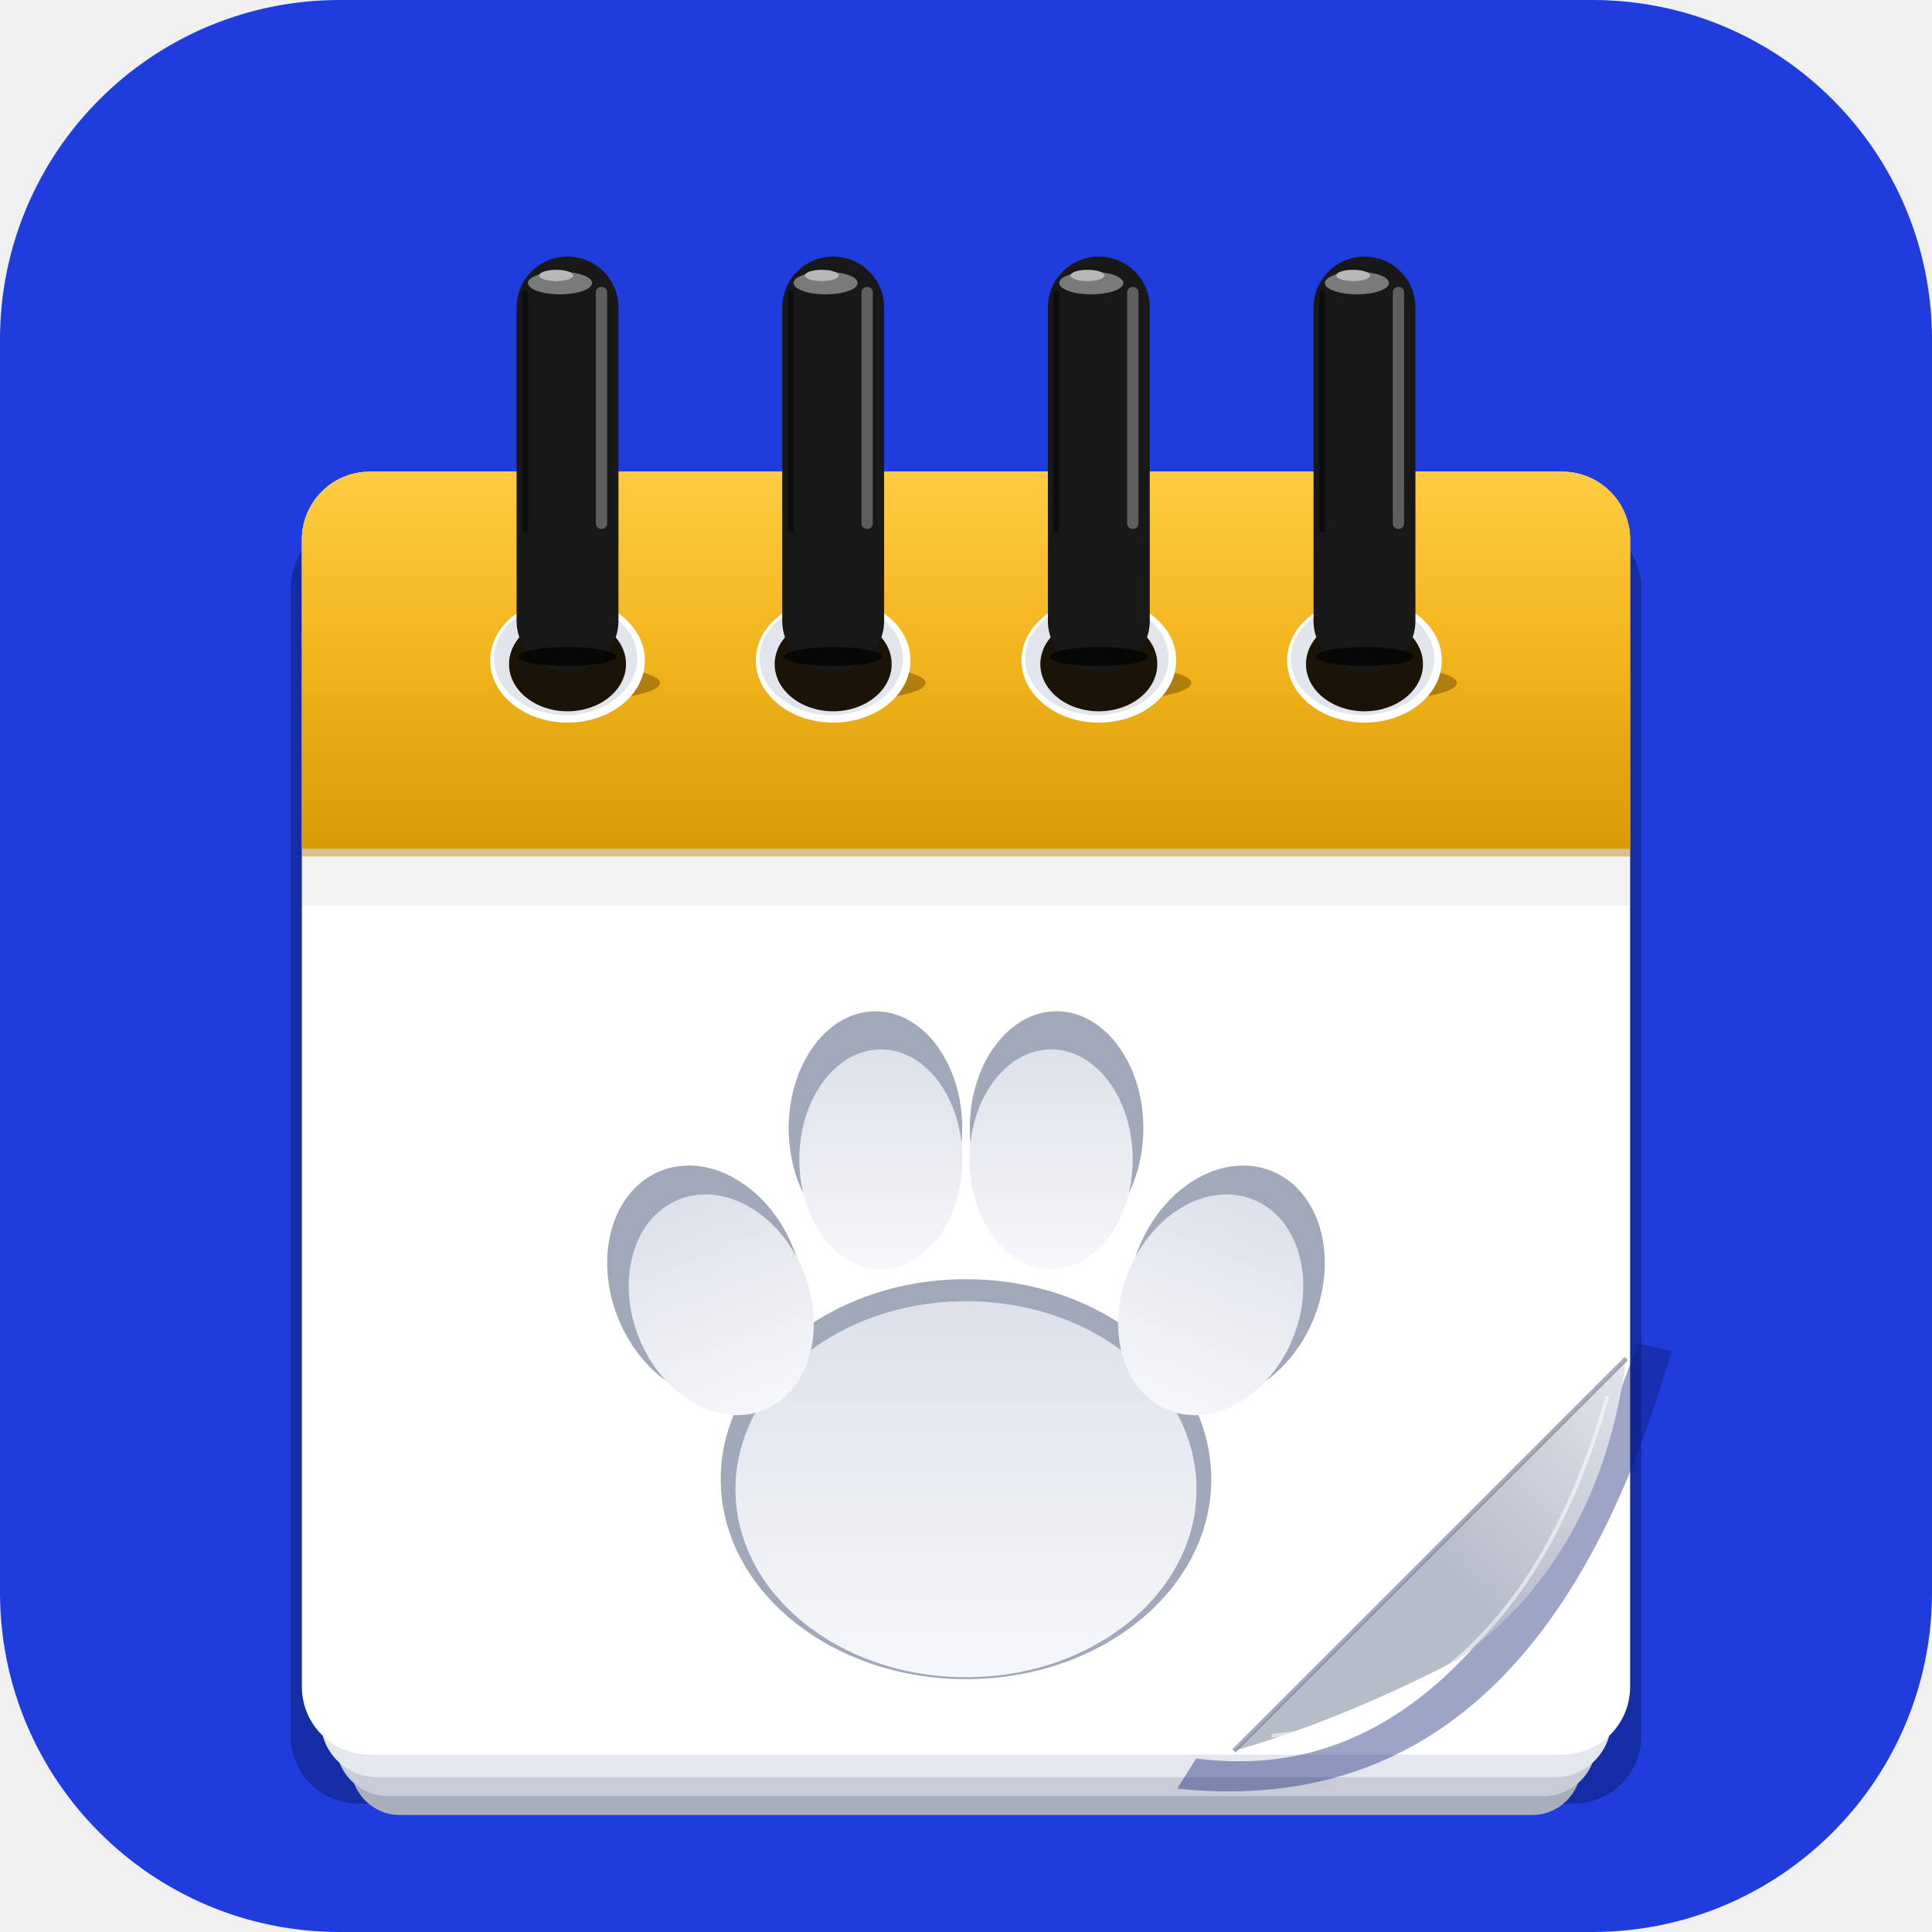
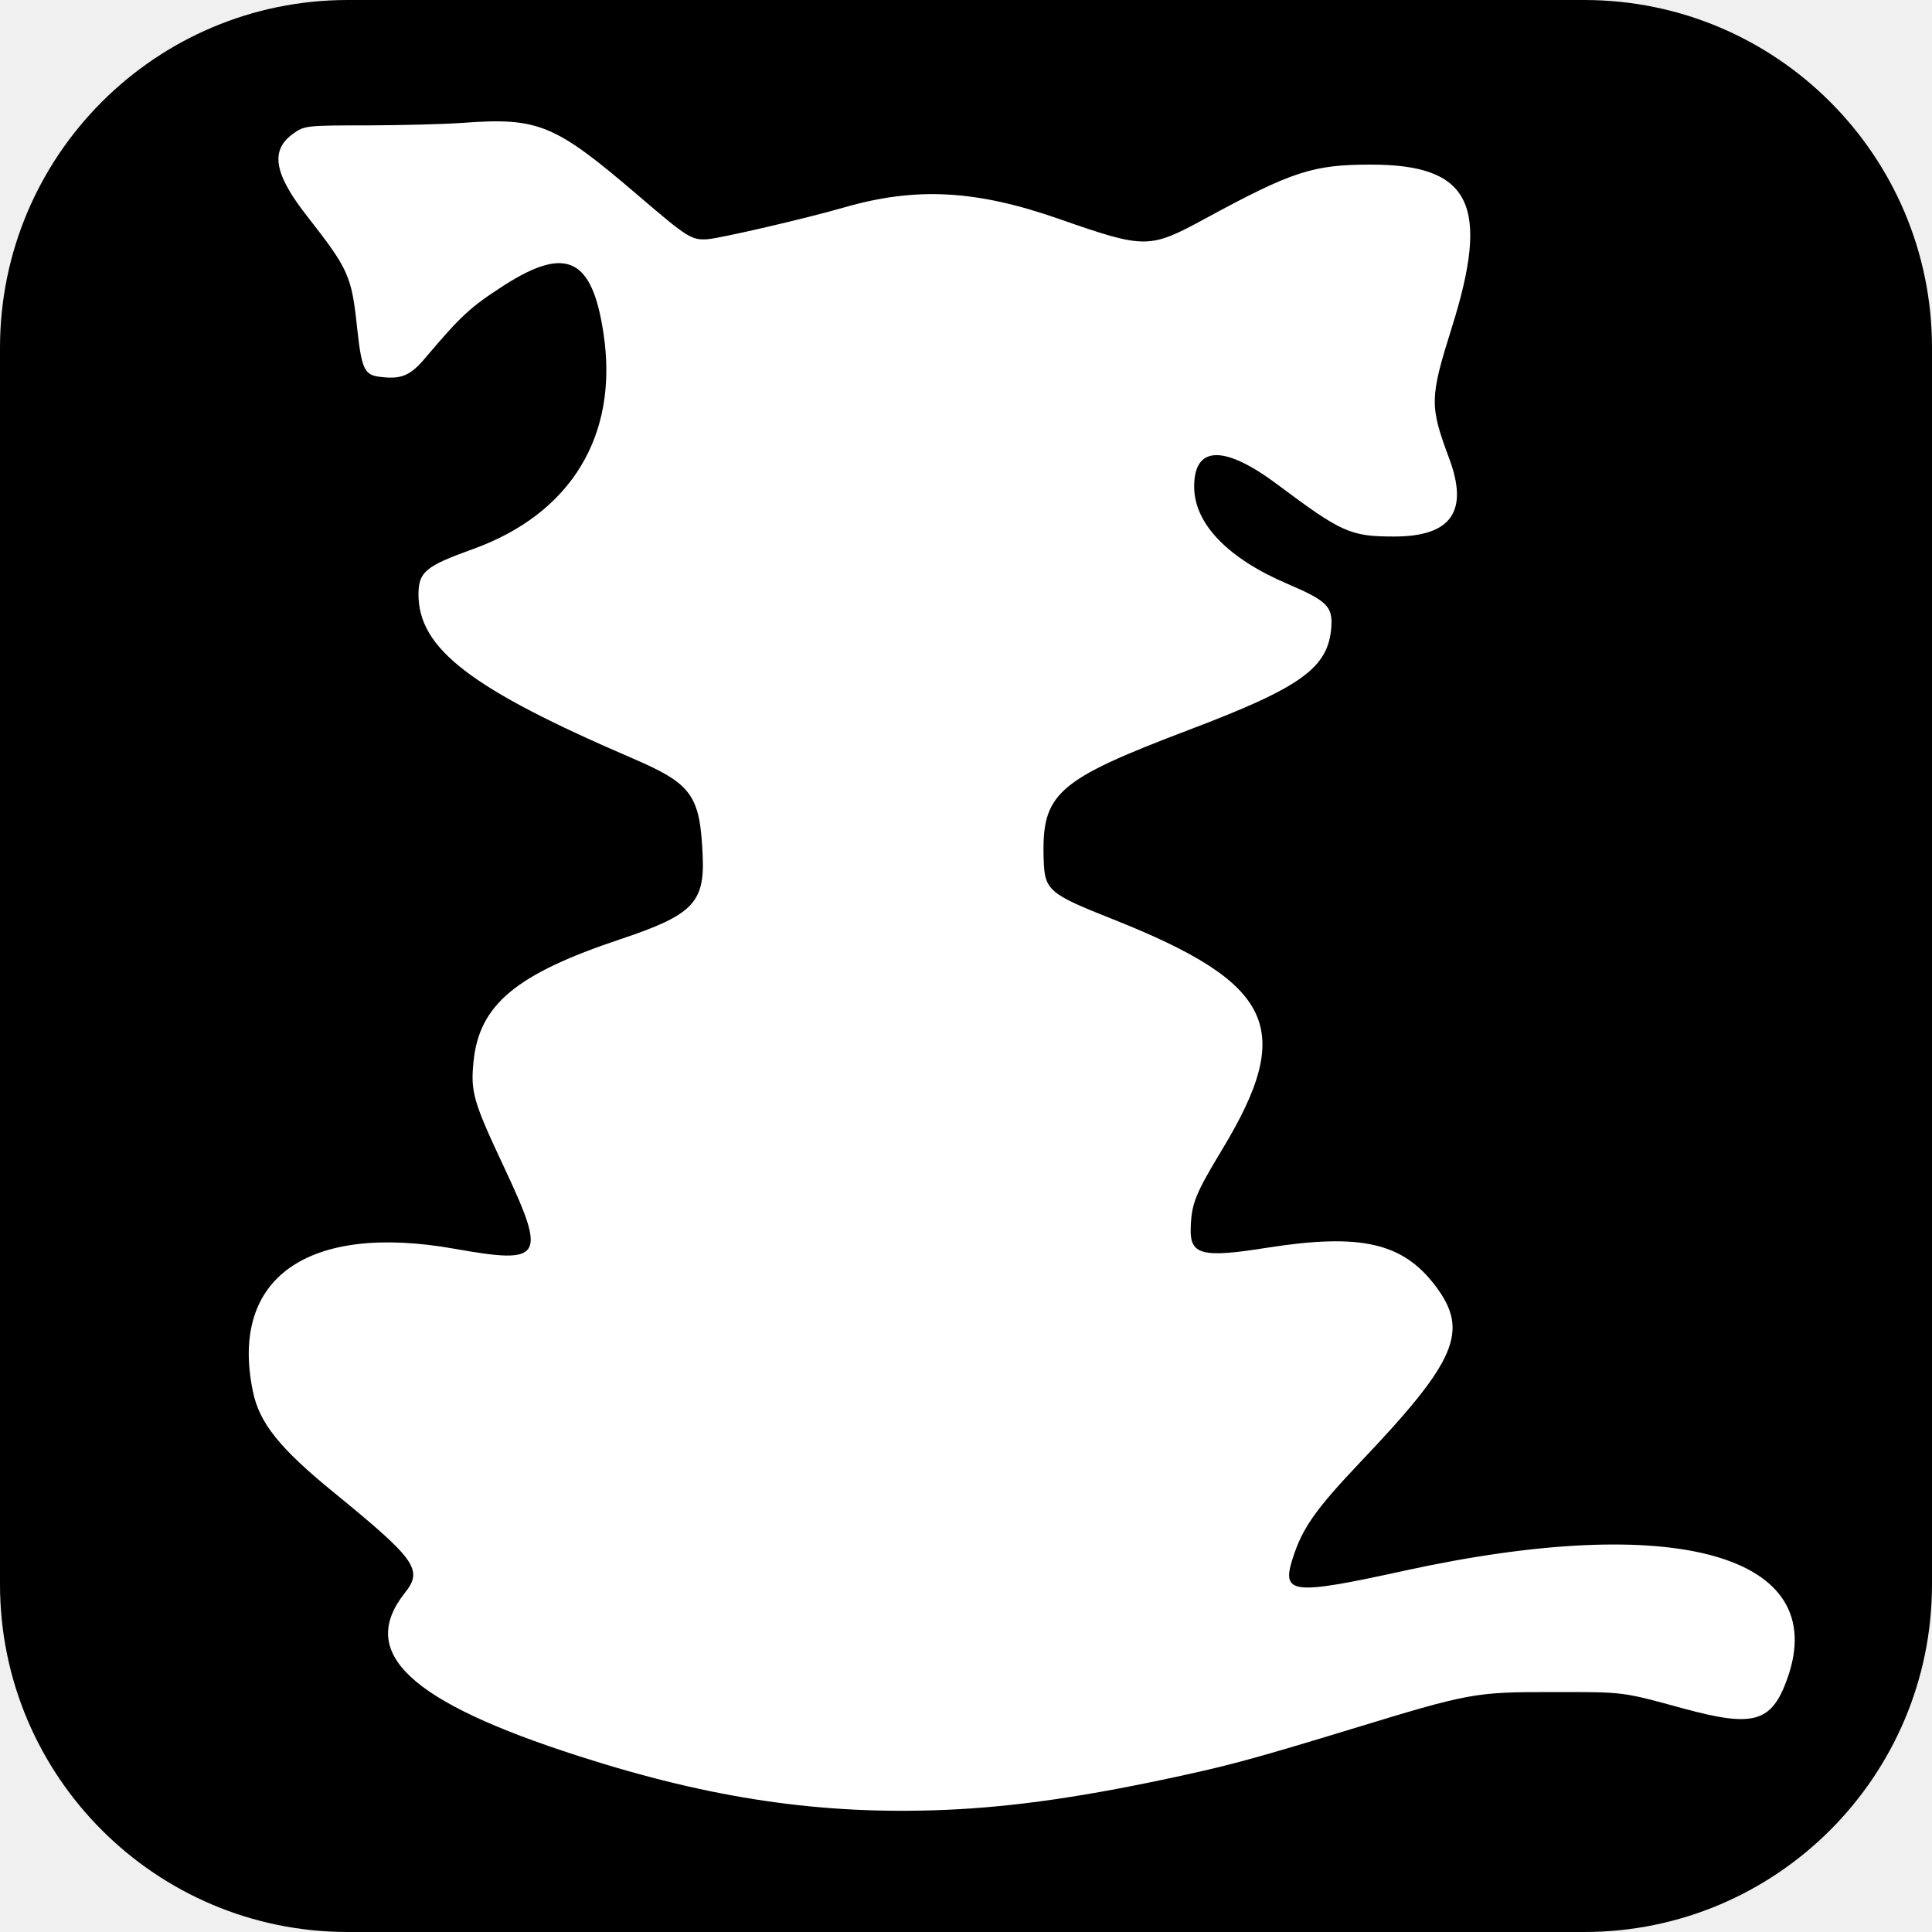
- <svg xmlns="http://www.w3.org/2000/svg" viewBox="0 0 1024 1024" width="1024" height="1024">
-   <defs>
-     <linearGradient id="pawFloor" x1="0" y1="0" x2="0" y2="1">
-       <stop offset="0" stop-color="#DDE1E9" />
-       <stop offset="1" stop-color="#F6F7FA" />
-     </linearGradient>
-     <linearGradient id="paperBack" x1="0" y1="0" x2="1" y2="-1">
-       <stop offset="0" stop-color="#B7BCC9" />
-       <stop offset="0.5" stop-color="#E2E5EC" />
-       <stop offset="1" stop-color="#F8F9FC" />
-     </linearGradient>
-     <linearGradient id="yellowGrad" x1="0" y1="0" x2="0" y2="1">
-       <stop offset="0" stop-color="#FFCC42" />
-       <stop offset="0.5" stop-color="#F2B41C" />
-       <stop offset="1" stop-color="#D89A06" />
-     </linearGradient>
-     <clipPath id="paperClip">
-       <rect x="160" y="250" width="704" height="680" rx="36" ry="36" />
-     </clipPath>
-   </defs>
-   <rect x="0" y="0" width="1024" height="1024" rx="180" ry="180" fill="#1F3DDD" />
-   <rect x="154" y="276" width="716" height="680" rx="36" ry="36" fill="#0A1C70" opacity="0.5" />
-   <rect x="186" y="282" width="652" height="680" rx="26" ry="26" fill="#A8AEBC" />
-   <rect x="178" y="272" width="668" height="680" rx="28" ry="28" fill="#C8CCD7" />
-   <rect x="170" y="262" width="684" height="680" rx="30" ry="30" fill="#E4E7EE" />
-   <g clip-path="url(#paperClip)">
-     <rect x="160" y="250" width="704" height="680" fill="#FFFFFF" />
-     <rect x="160" y="250" width="704" height="200" fill="url(#yellowGrad)" />
-     <rect x="160" y="450" width="704" height="4" fill="#A77807" opacity="0.45" />
-     <rect x="160" y="454" width="704" height="26" fill="#000" opacity="0.05" />
-     <g transform="translate(512 706) scale(1)" fill="#A1A8B9" opacity="1">
-       <ellipse cx="0" cy="78" rx="130" ry="106" />
-       <ellipse cx="-138" cy="-26" rx="50" ry="64" transform="rotate(-22 -138 -26)" />
-       <ellipse cx="-48" cy="-108" rx="46" ry="62" />
-       <ellipse cx="48" cy="-108" rx="46" ry="62" />
-       <ellipse cx="138" cy="-26" rx="50" ry="64" transform="rotate(22 138 -26)" />
-     </g>
-     <g transform="translate(512 716) scale(0.94)" fill="url(#pawFloor)" opacity="1">
-       <ellipse cx="0" cy="78" rx="130" ry="106" />
-       <ellipse cx="-138" cy="-26" rx="50" ry="64" transform="rotate(-22 -138 -26)" />
-       <ellipse cx="-48" cy="-108" rx="46" ry="62" />
-       <ellipse cx="48" cy="-108" rx="46" ry="62" />
-       <ellipse cx="138" cy="-26" rx="50" ry="64" transform="rotate(22 138 -26)" />
-     </g>
-   </g>
-   <path d="     M 634 932     Q 784 952       868 712     L 886 716     Q 814 968       624 948     Z" fill="#0A1C70" opacity="0.4" />
-   <path d="     M 654 928     L 862 720     Q 848 826       772 880     Q 710 912       654 928     Z" fill="url(#paperBack)" />
-   <path d="     M 674 920     Q 804 908       852 740" stroke="#FFFFFF" stroke-width="2" fill="none" opacity="0.55" />
-   <path d="     M 654 928     L 862 720" stroke="#7C8294" stroke-width="2.5" fill="none" opacity="0.65" />
-   <g>
-     <ellipse cx="306.8" cy="362" rx="43" ry="9" fill="#7A5400" opacity="0.55" />
-     <ellipse cx="300.8" cy="350" rx="41" ry="33" fill="#FFFFFF" />
-     <ellipse cx="299.8" cy="349" rx="38" ry="30" fill="#E2E5EC" />
-     <ellipse cx="300.8" cy="352" rx="31" ry="25" fill="#1A1306" />
-     <rect x="273.8" y="136" width="54" height="220" rx="27" ry="27" fill="#181818" />
-     <rect x="315.8" y="152" width="6" height="128.4" rx="3" fill="#5E5E5E" />
-     <ellipse cx="296.8" cy="150" rx="17" ry="6" fill="#7A7A7A" />
-     <ellipse cx="294.8" cy="146" rx="9" ry="3" fill="#B8B8B8" />
-     <rect x="276.8" y="154" width="3" height="128.4" rx="1.5" fill="#000" opacity="0.5" />
-     <ellipse cx="300.8" cy="348" rx="26" ry="5" fill="#000" opacity="0.7" />
-   </g>
-   <g>
-     <ellipse cx="447.6" cy="362" rx="43" ry="9" fill="#7A5400" opacity="0.55" />
-     <ellipse cx="441.6" cy="350" rx="41" ry="33" fill="#FFFFFF" />
-     <ellipse cx="440.6" cy="349" rx="38" ry="30" fill="#E2E5EC" />
-     <ellipse cx="441.6" cy="352" rx="31" ry="25" fill="#1A1306" />
-     <rect x="414.6" y="136" width="54" height="220" rx="27" ry="27" fill="#181818" />
-     <rect x="456.6" y="152" width="6" height="128.4" rx="3" fill="#5E5E5E" />
-     <ellipse cx="437.6" cy="150" rx="17" ry="6" fill="#7A7A7A" />
-     <ellipse cx="435.6" cy="146" rx="9" ry="3" fill="#B8B8B8" />
-     <rect x="417.6" y="154" width="3" height="128.4" rx="1.5" fill="#000" opacity="0.5" />
-     <ellipse cx="441.6" cy="348" rx="26" ry="5" fill="#000" opacity="0.7" />
-   </g>
-   <g>
-     <ellipse cx="588.4" cy="362" rx="43" ry="9" fill="#7A5400" opacity="0.55" />
-     <ellipse cx="582.4" cy="350" rx="41" ry="33" fill="#FFFFFF" />
-     <ellipse cx="581.4" cy="349" rx="38" ry="30" fill="#E2E5EC" />
-     <ellipse cx="582.4" cy="352" rx="31" ry="25" fill="#1A1306" />
-     <rect x="555.4" y="136" width="54" height="220" rx="27" ry="27" fill="#181818" />
-     <rect x="597.4" y="152" width="6" height="128.4" rx="3" fill="#5E5E5E" />
-     <ellipse cx="578.4" cy="150" rx="17" ry="6" fill="#7A7A7A" />
-     <ellipse cx="576.4" cy="146" rx="9" ry="3" fill="#B8B8B8" />
-     <rect x="558.4" y="154" width="3" height="128.4" rx="1.5" fill="#000" opacity="0.5" />
-     <ellipse cx="582.4" cy="348" rx="26" ry="5" fill="#000" opacity="0.7" />
-   </g>
-   <g>
-     <ellipse cx="729.2" cy="362" rx="43" ry="9" fill="#7A5400" opacity="0.55" />
-     <ellipse cx="723.2" cy="350" rx="41" ry="33" fill="#FFFFFF" />
-     <ellipse cx="722.2" cy="349" rx="38" ry="30" fill="#E2E5EC" />
-     <ellipse cx="723.2" cy="352" rx="31" ry="25" fill="#1A1306" />
-     <rect x="696.2" y="136" width="54" height="220" rx="27" ry="27" fill="#181818" />
-     <rect x="738.2" y="152" width="6" height="128.4" rx="3" fill="#5E5E5E" />
-     <ellipse cx="719.2" cy="150" rx="17" ry="6" fill="#7A7A7A" />
-     <ellipse cx="717.2" cy="146" rx="9" ry="3" fill="#B8B8B8" />
-     <rect x="699.2" y="154" width="3" height="128.4" rx="1.5" fill="#000" opacity="0.5" />
-     <ellipse cx="723.2" cy="348" rx="26" ry="5" fill="#000" opacity="0.7" />
-   </g>
+ <svg xmlns="http://www.w3.org/2000/svg" viewBox="0 0 1000 1000">
+   <rect width="1000" height="1000" rx="180" fill="#000000" />
+   <path fill="#ffffff" d="M488.9 936.8 C525 935.3 562.8 929.8 613.3 918.7 C637.6 913.4 652.4 909.3 699 895.1 C761.2 876.1 763.1 875.8 804.1 875.8 C841.1 875.8 839.1 875.5 872 884.5 C907.9 894.2 917.1 891.5 925.2 868.6 C947.7 804.9 867.2 782.3 726.9 813 C668.4 825.8 663.1 825.2 669.2 806.3 C674.2 790.8 680.9 781.3 703.8 757.1 C753.9 704.5 760.5 689.1 743.3 666 C726.3 643.2 704.5 638.2 656 645.8 C622.2 651.2 615.9 649.6 616.3 635.9 C616.7 623 618.5 618.3 632.7 594.8 C670.5 532.2 659.4 509 576.3 475.9 C542.7 462.6 540.7 460.9 540.2 444.8 C539.1 410.6 546.6 403.9 615.6 377.7 C673.9 355.6 687.6 345.6 689.1 324.4 C689.8 313.9 686.7 310.9 666.6 302.3 C635.6 289.1 618.3 271.2 618.1 252.2 C617.9 230.6 633.4 230 661.1 250.7 C694.5 275.7 699 277.7 721.6 277.7 C751.2 277.7 760.3 264.7 750.1 237.3 C739.9 210 740 206 751.4 169.7 C771.5 106 761.2 85.2 709.6 85.2 C679.6 85.2 669 88.6 623.9 113.1 C594.8 128.9 592.9 128.9 548.4 113.4 C505.3 98.3 474.2 96.6 436.8 107.4 C417.1 113.1 373.4 123.2 366.4 123.8 C358 124.4 356 123.2 330 100.9 C287.1 64.2 278.7 60.7 239.4 63.6 C229.2 64.3 208.6 64.8 190.8 64.9 C158.1 64.9 157.6 65 151.6 69.3 C139.7 77.9 141.8 90.1 159.2 112.2 C180.4 139.3 182 142.9 184.8 169.3 C187.2 191.3 188.5 194.2 197.1 195.1 C207.8 196.4 212.4 194.4 220.1 185.3 C238.7 163.3 243.5 158.9 260.9 147.7 C293.2 127 306.6 133.6 312.4 172.8 C320.3 225.3 295.6 265.9 244.8 284.2 C220.3 293 216.7 296 216.6 307.5 C216.6 335.8 243.6 356.5 327.6 392.6 C358.2 405.8 362.4 411.6 363.7 443.1 C364.8 467.2 358.4 473.7 321.2 486.1 C267 504.2 248.1 520 245.1 549.4 C243.5 565.3 244.9 570.1 261.3 605 C283 651.3 281 654.5 235.5 646.4 C159.3 632.8 118.7 661.4 130.9 720.2 C134.2 736.5 144.8 749.7 172.8 772.5 C215.3 807.2 219.1 812.5 209.6 824.4 C184.9 855.5 211.8 880.8 299.7 909 C368.4 931.1 425.3 939.4 488.9 936.8Z" />
</svg>
